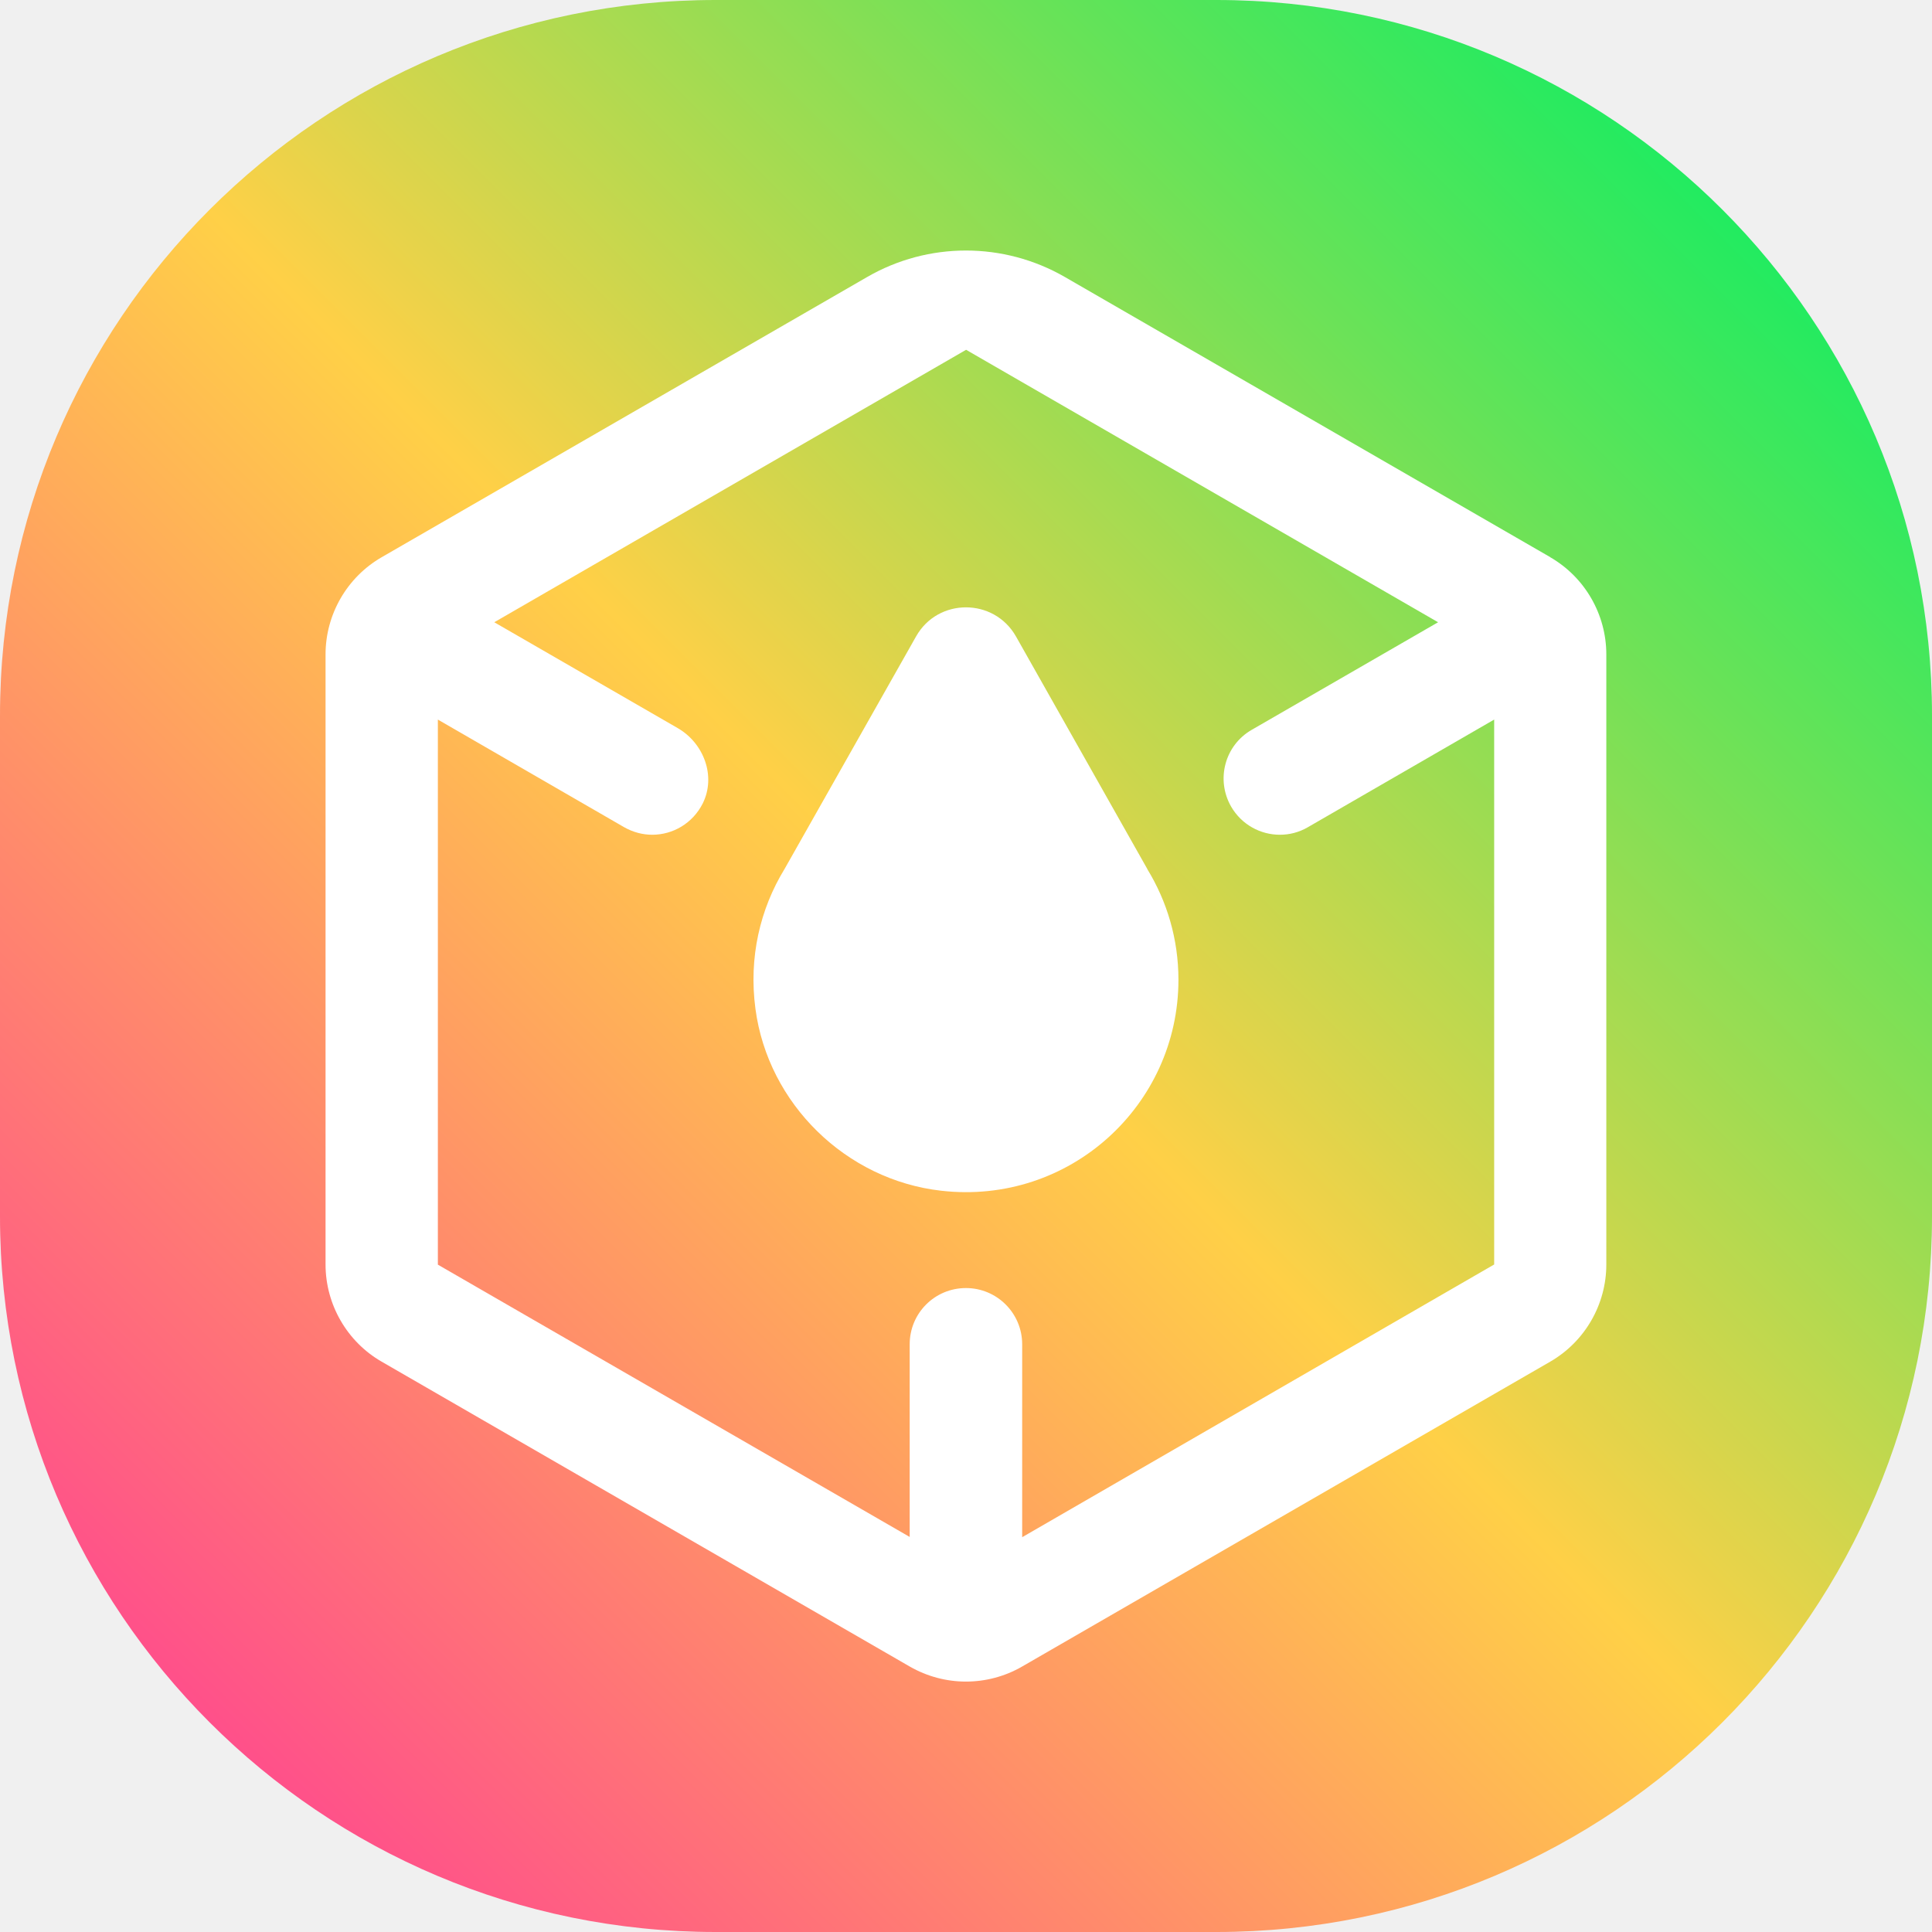
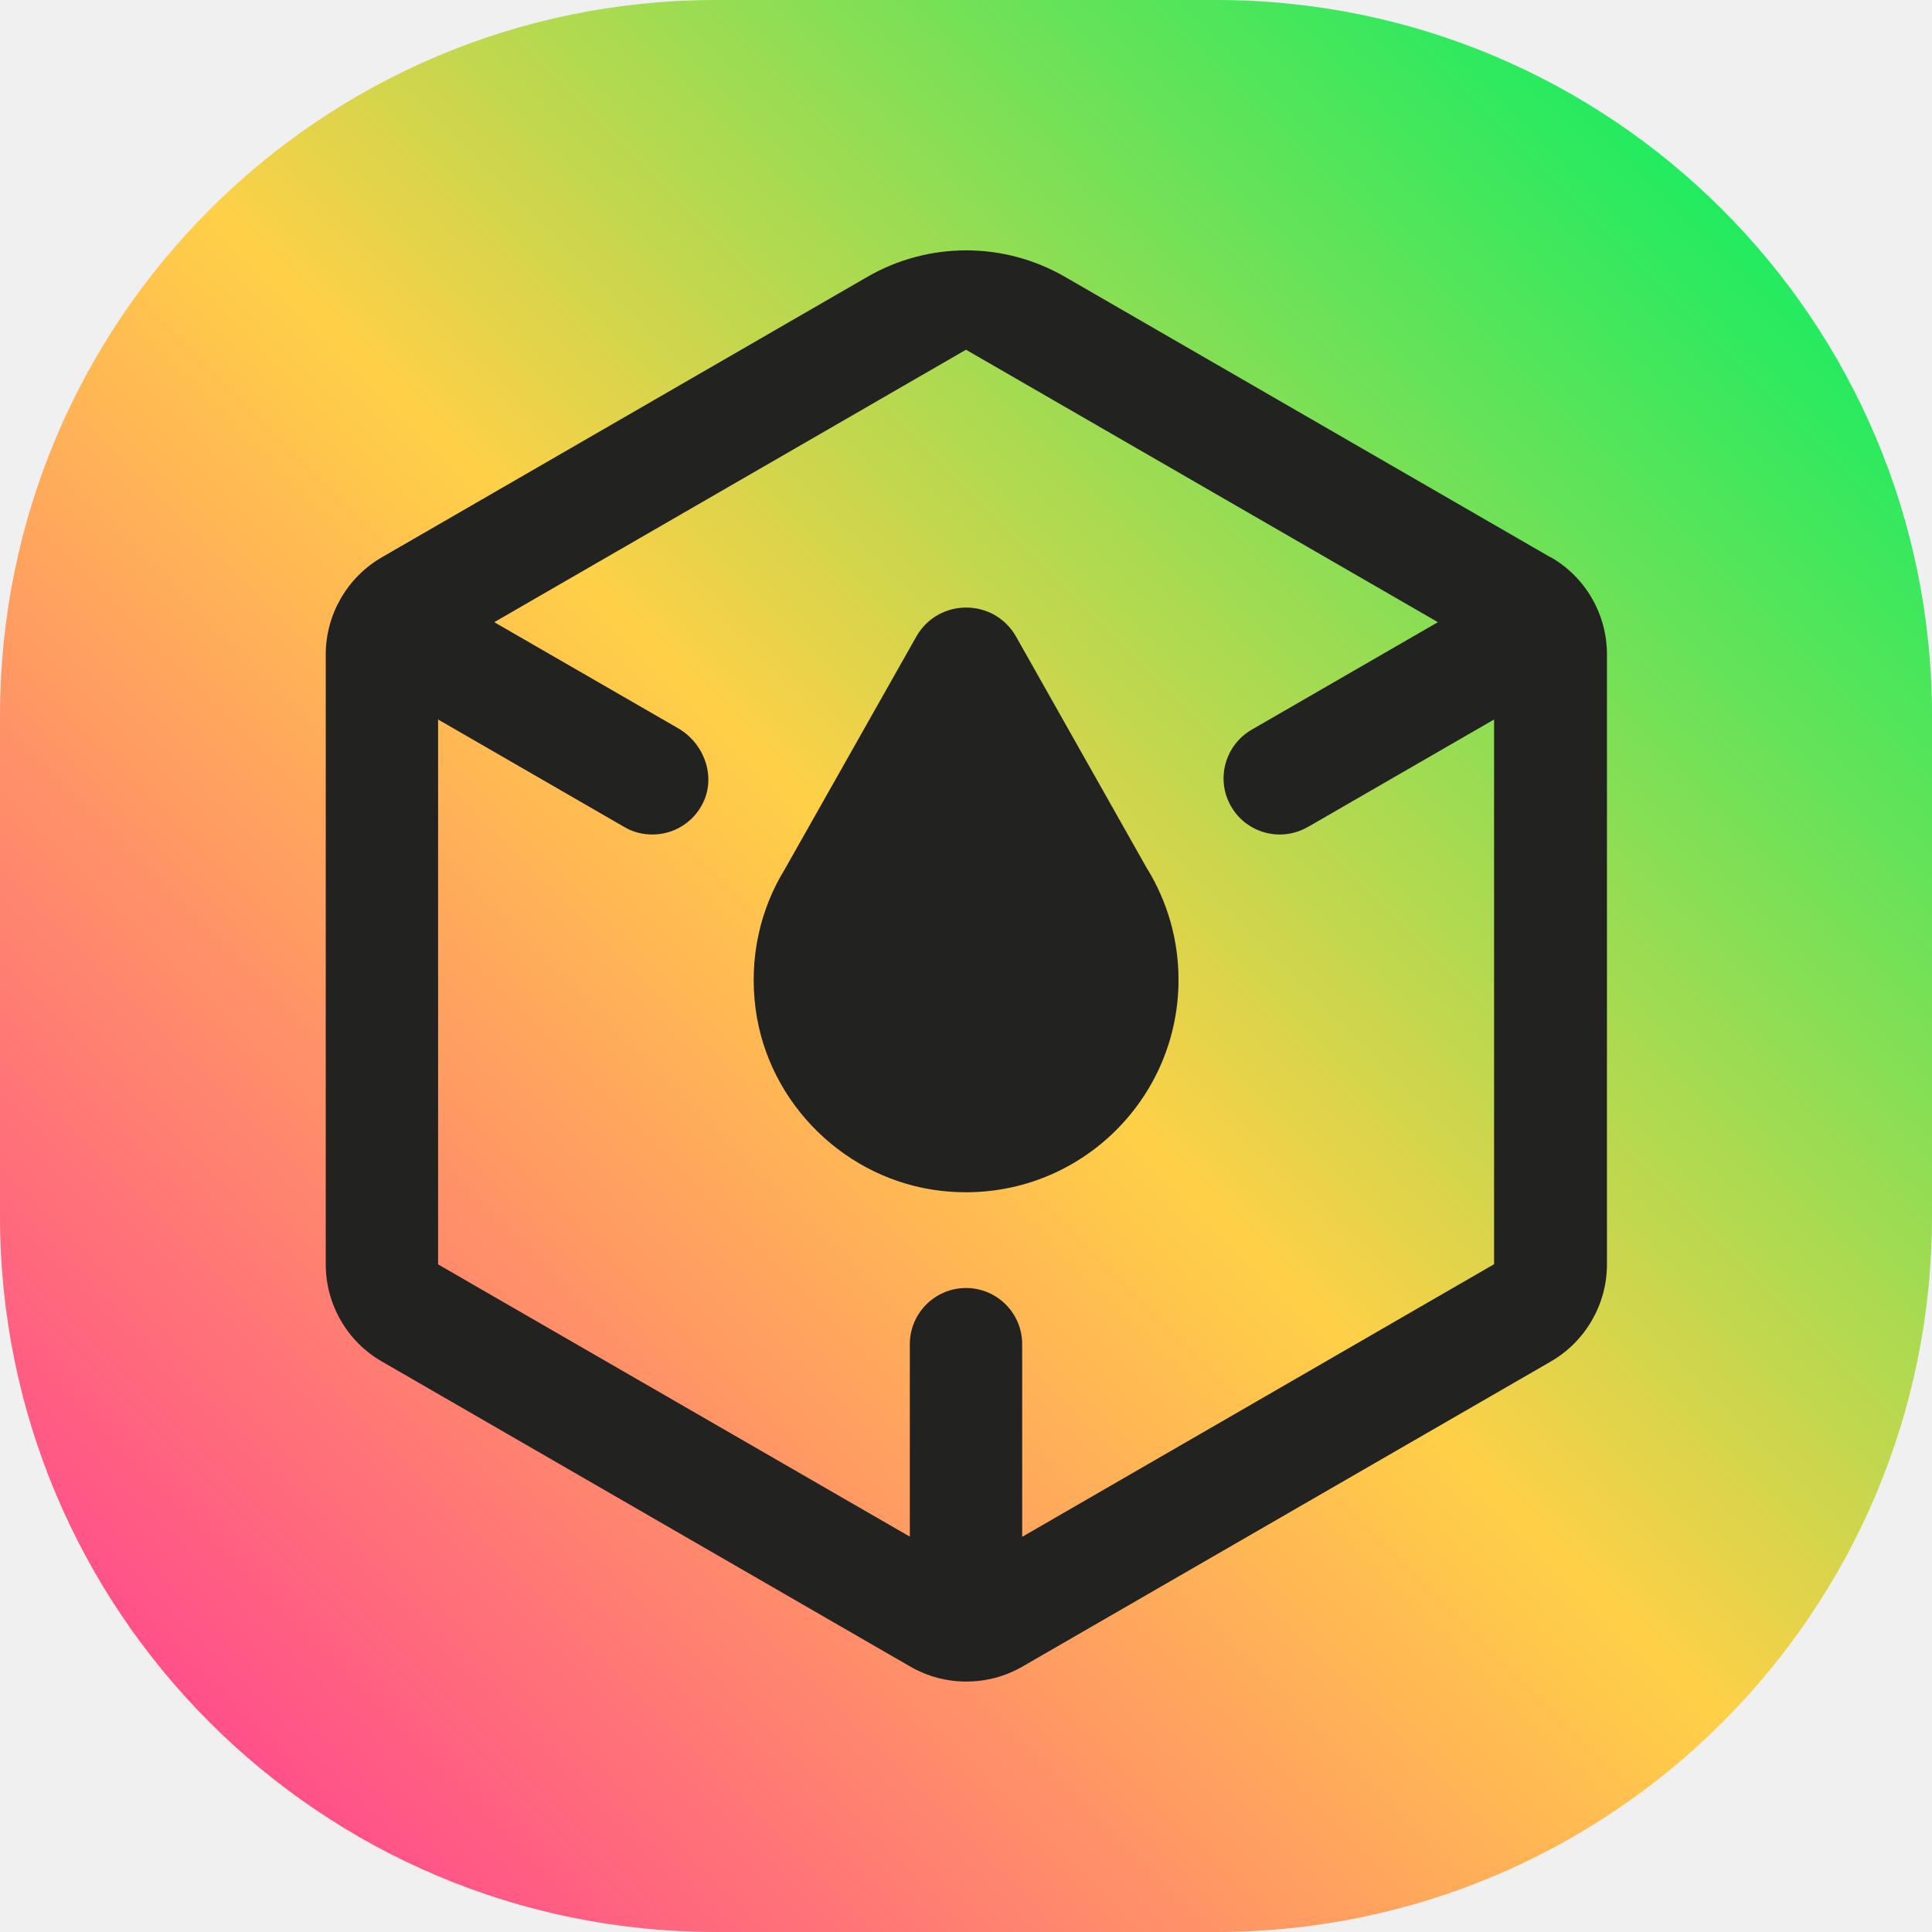
<svg xmlns="http://www.w3.org/2000/svg" id="icon" viewBox="0 0 108 108">
  <defs>
    <style>
      .cls-1 {
+         fill: #222221;
+       }
+ 
+       .cls-2 {
        fill: url(#Unbenannter_Verlauf_330);
      }
    </style>
-     <linearGradient data-name="Unbenannter Verlauf 330" gradientUnits="userSpaceOnUse" id="Unbenannter_Verlauf_330" x1="96.28" x2="11.72" y1="11.72" y2="96.28">
+     <linearGradient id="Unbenannter_Verlauf_330" data-name="Unbenannter Verlauf 330" x1="96.28" y1="11.72" x2="11.72" y2="96.28" gradientUnits="userSpaceOnUse">
      <stop offset="0" stop-color="#22eb60" />
      <stop offset=".5" stop-color="#ffd047" />
      <stop offset="1" stop-color="#ff508a" />
    </linearGradient>
  </defs>
-   <rect class="cls-1" height="108" rx="40.01" ry="40.01" width="108" x="0" y="0" />
-   <g transform="translate(3.165786 3.174978) scale(0.9413062)">
-     <path d="M64.77,48.24c1.17,1.91,1.85,4.16,1.85,6.57,0,7.45-6.46,13.4-14.09,12.53-5.65-.64-10.28-5.16-11.03-10.8-.41-3.06.28-5.94,1.73-8.31l7.81-13.81c1.3-2.3,4.62-2.3,5.93,0l7.8,13.81ZM88.71,29.72l-28.83-16.64c-3.64-2.1-8.12-2.1-11.75,0l-28.83,16.64c-2.06,1.19-3.33,3.4-3.33,5.77v36.23c0,2.38,1.28,4.59,3.33,5.77l31.37,18.11c1.03.59,2.18.89,3.33.89s2.31-.3,3.33-.89l31.37-18.11c2.06-1.19,3.33-3.4,3.33-5.77v-36.23c0-2.38-1.28-4.59-3.33-5.77ZM57.34,87.9v-11.44c0-1.84-1.49-3.34-3.34-3.34s-3.34,1.49-3.34,3.34v11.44l-28.02-16.17v-32.37l11.06,6.39c.53.3,1.1.45,1.67.45,1.22,0,2.4-.67,3-1.86.8-1.61.07-3.57-1.48-4.47l-10.9-6.29,28.02-16.18,28.03,16.18-11.07,6.39c-1.6.92-2.14,2.96-1.22,4.56.62,1.07,1.74,1.67,2.89,1.67.57,0,1.14-.14,1.67-.45l11.06-6.39v32.36s-28.02,16.19-28.02,16.19Z" fill="#ffffff" />
-   </g>
+   <rect class="cls-2" x="0" y="0" width="108" height="108" rx="40.01" ry="40.01" />
+   <path id="ic_sugarlicious" class="cls-1" d="M64.14,48.58c1.1,1.8,1.74,3.92,1.74,6.19,0,7.01-6.08,12.61-13.26,11.8-5.32-.6-9.67-4.85-10.38-10.16-.38-2.88.26-5.59,1.63-7.82l7.35-13c1.23-2.17,4.35-2.17,5.58,0l7.34,13ZM86.67,31.15l-27.13-15.67c-3.42-1.98-7.64-1.98-11.06,0l-27.13,15.67c-1.94,1.12-3.14,3.2-3.14,5.43v34.1c0,2.24,1.2,4.32,3.14,5.43l29.53,17.05c.97.56,2.05.84,3.14.84s2.17-.28,3.14-.84l29.53-17.05c1.94-1.12,3.14-3.2,3.14-5.43v-34.1c0-2.24-1.2-4.32-3.14-5.43ZM57.14,85.91v-10.77c0-1.74-1.41-3.14-3.14-3.14s-3.14,1.41-3.14,3.14v10.76l-26.37-15.22v-30.46l10.41,6.01c.49.29,1.03.42,1.57.42,1.15,0,2.26-.63,2.82-1.75.75-1.51.07-3.36-1.4-4.2l-10.26-5.92,26.37-15.23,26.38,15.23-10.41,6.01c-1.5.87-2.02,2.79-1.15,4.29.58,1.01,1.64,1.57,2.72,1.57.53,0,1.07-.14,1.57-.42l10.41-6.01v30.45s-26.38,15.24-26.38,15.24Z" />
</svg>
